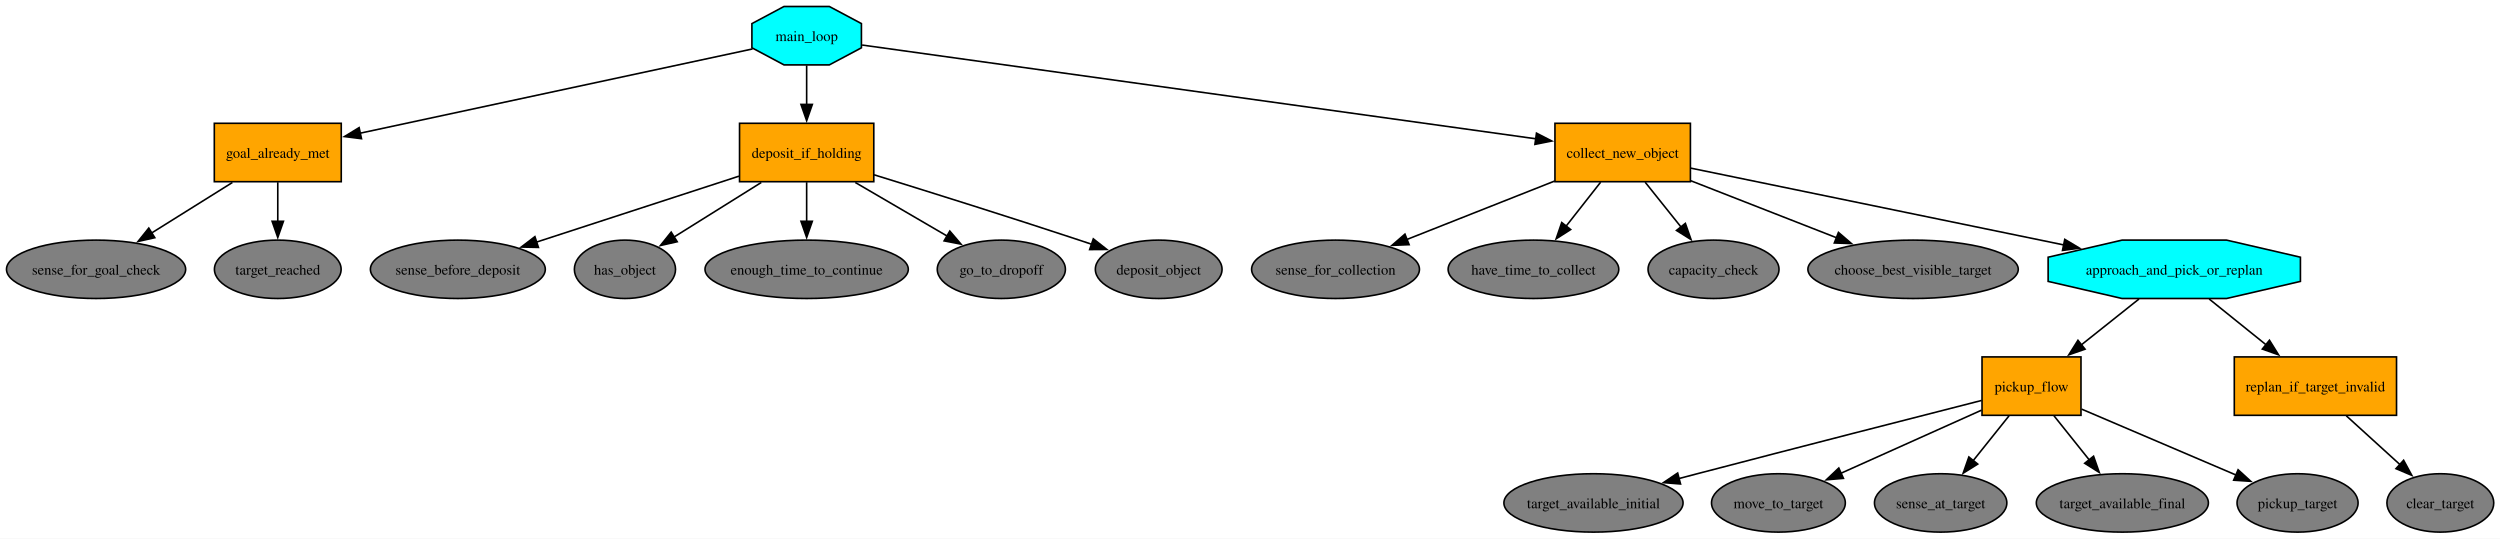
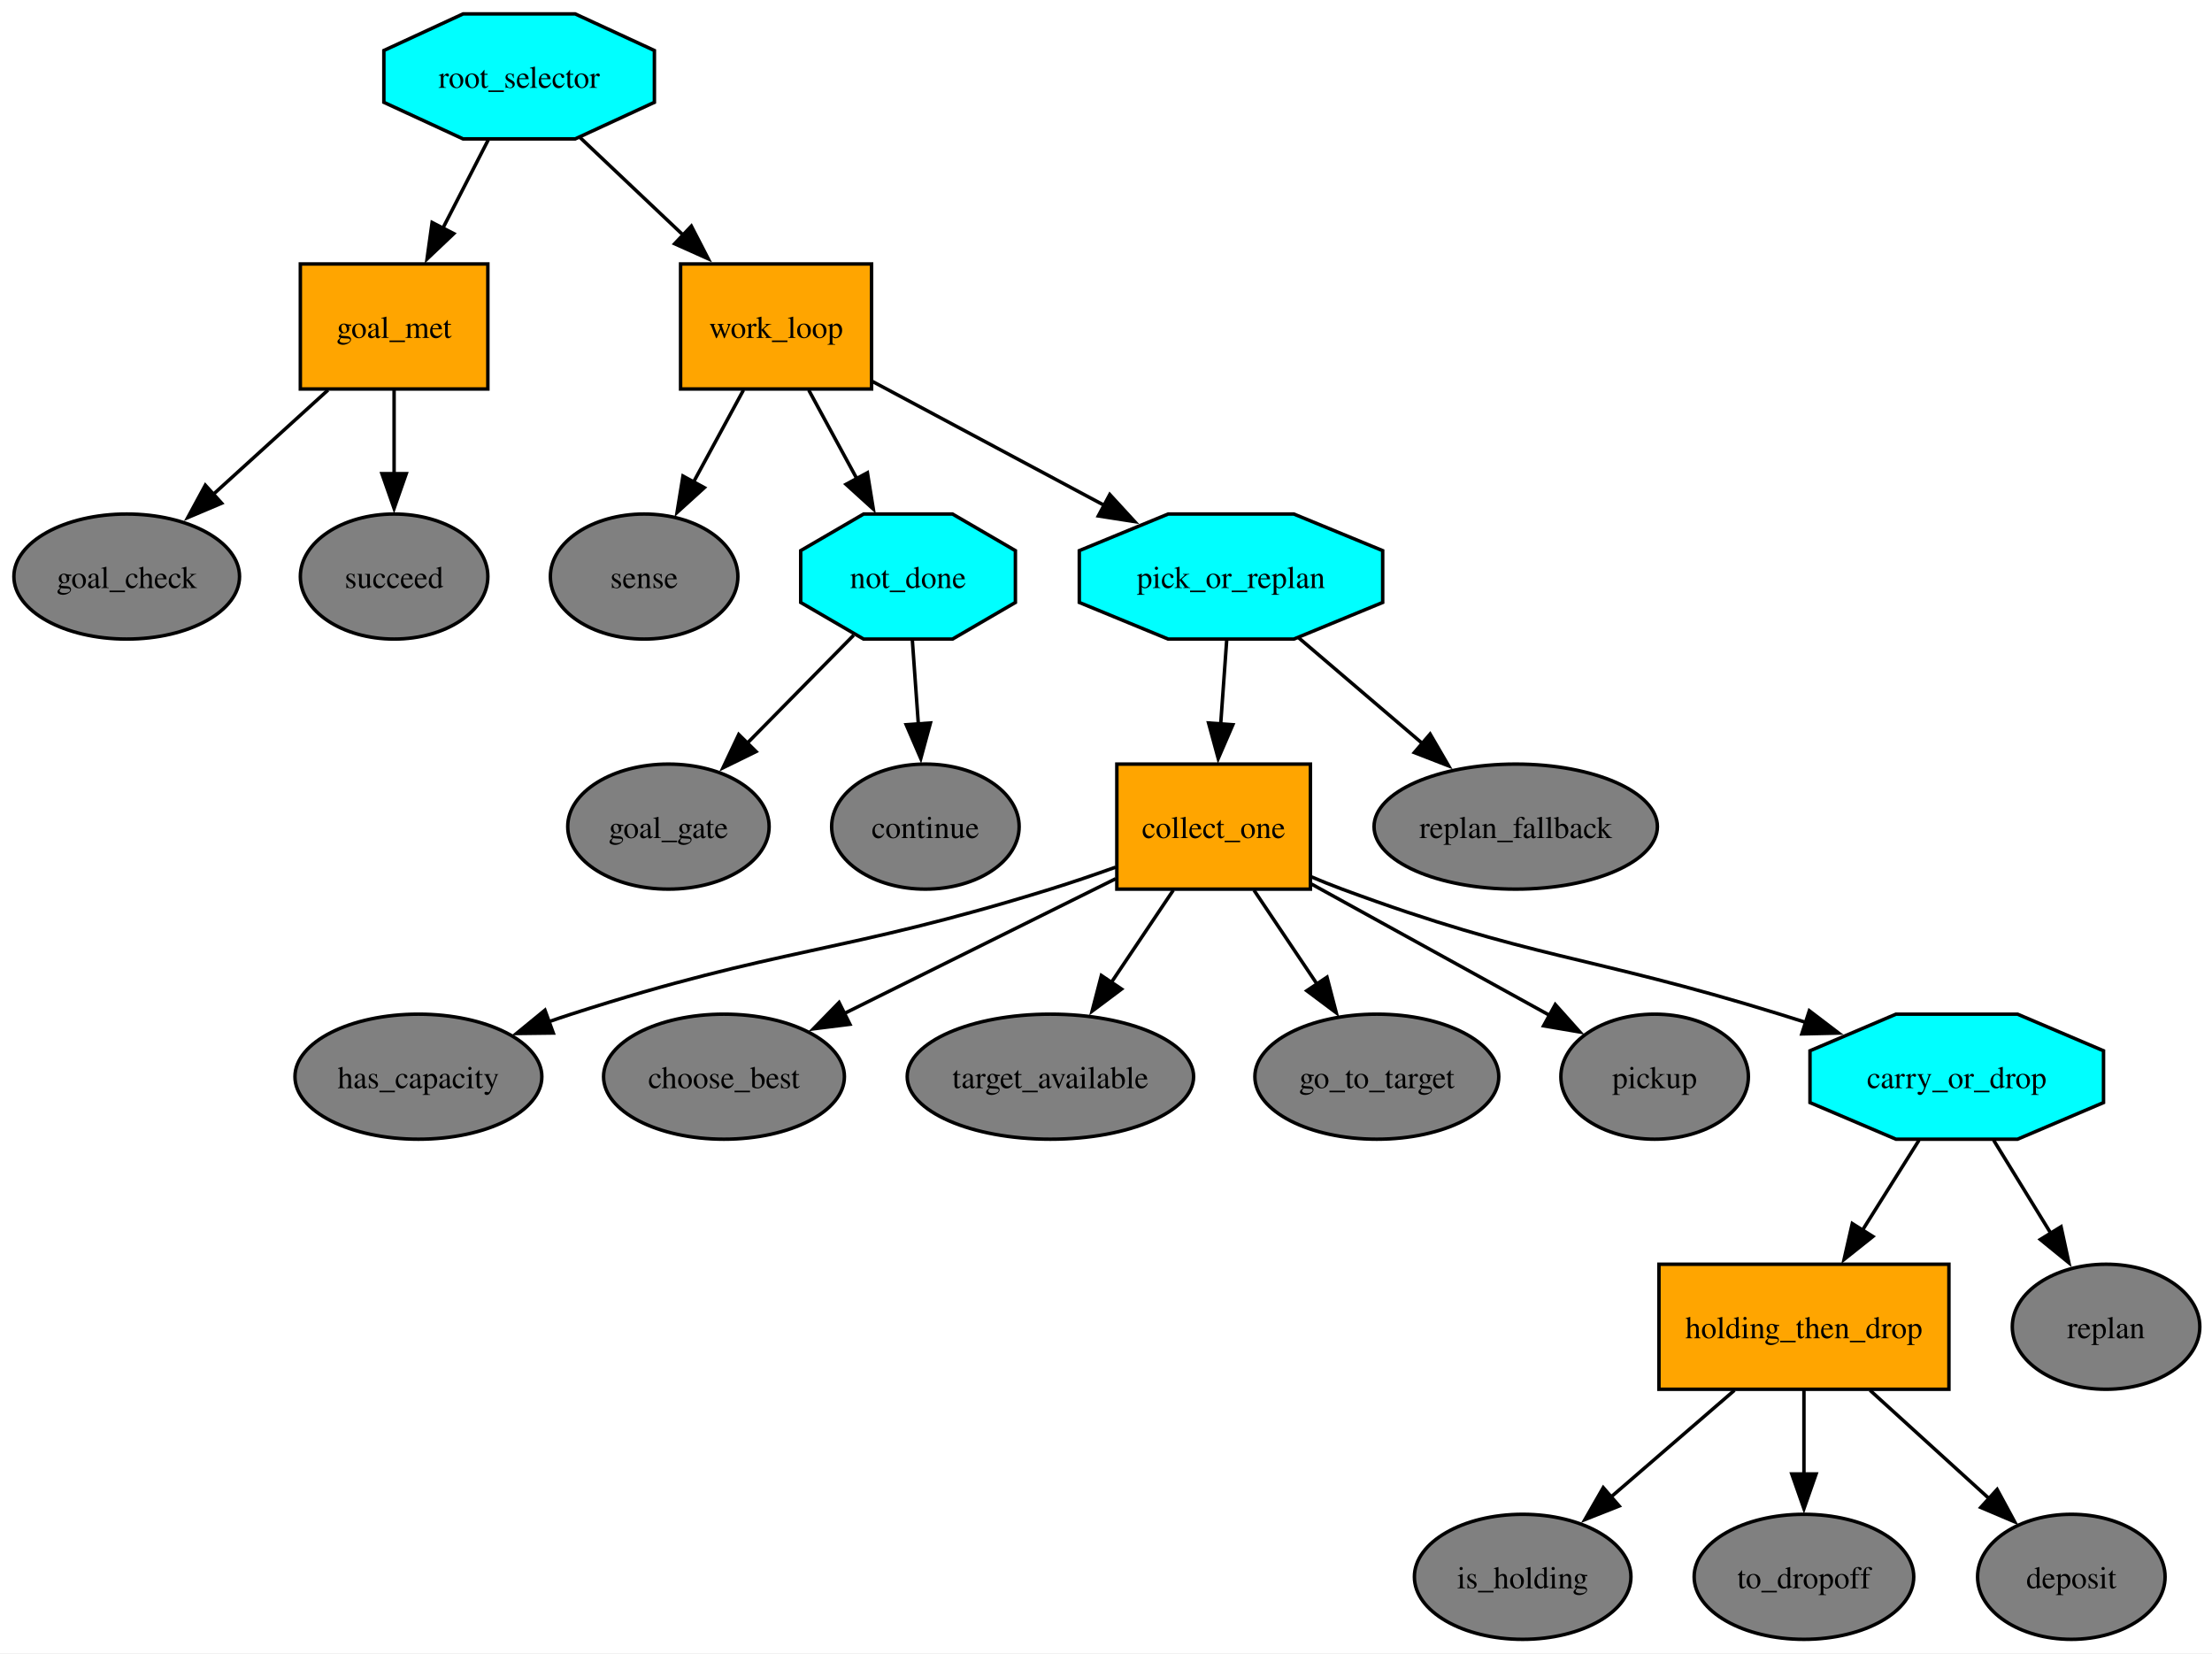
- <svg xmlns="http://www.w3.org/2000/svg" width="1541pt" height="332pt" viewBox="0.00 0.00 1541.00 332.00">
-   <g id="graph0" class="graph" transform="scale(1 1) rotate(0) translate(4 328)">
-     <polygon fill="white" stroke="none" points="-4,4 -4,-328 1537.16,-328 1537.16,4 -4,4" />
+ <svg xmlns="http://www.w3.org/2000/svg" width="637pt" height="476pt" viewBox="0.00 0.00 637.00 476.00">
+   <g id="graph0" class="graph" transform="scale(1 1) rotate(0) translate(4 472)">
+     <polygon fill="white" stroke="none" points="-4,4 -4,-472 633.49,-472 633.49,4 -4,4" />
    <g id="node1" class="node">
-       <polygon fill="cyan" stroke="black" points="526.98,-298.54 526.98,-313.46 507.21,-324 479.24,-324 459.47,-313.46 459.47,-298.54 479.24,-288 507.21,-288 526.98,-298.54" />
-       <text xml:space="preserve" text-anchor="middle" x="493.22" y="-302.7" font-family="Times,serif" font-size="9.00">main_loop</text>
+       <polygon fill="cyan" stroke="black" points="184.45,-442.54 184.45,-457.46 161.63,-468 129.36,-468 106.54,-457.46 106.54,-442.54 129.36,-432 161.63,-432 184.45,-442.54" />
+       <text xml:space="preserve" text-anchor="middle" x="145.49" y="-446.7" font-family="Times,serif" font-size="9.00">root_selector</text>
    </g>
    <g id="node2" class="node">
-       <polygon fill="orange" stroke="black" points="206.35,-252 128.1,-252 128.1,-216 206.35,-216 206.35,-252" />
-       <text xml:space="preserve" text-anchor="middle" x="167.22" y="-230.7" font-family="Times,serif" font-size="9.00">goal_already_met</text>
+       <polygon fill="orange" stroke="black" points="136.49,-396 82.49,-396 82.49,-360 136.49,-360 136.49,-396" />
+       <text xml:space="preserve" text-anchor="middle" x="109.49" y="-374.7" font-family="Times,serif" font-size="9.00">goal_met</text>
    </g>
    <g id="edge1" class="edge">
-       <path fill="none" stroke="black" d="M459.87,-297.84C402.65,-285.55 285.45,-260.39 218.02,-245.91" />
-       <polygon fill="black" stroke="black" points="218.83,-242.5 208.32,-243.82 217.36,-249.34 218.83,-242.5" />
+       <path fill="none" stroke="black" d="M136.59,-431.7C132.63,-423.98 127.86,-414.71 123.44,-406.11" />
+       <polygon fill="black" stroke="black" points="126.67,-404.74 118.98,-397.45 120.44,-407.94 126.67,-404.74" />
    </g>
    <g id="node5" class="node">
-       <polygon fill="orange" stroke="black" points="534.6,-252 451.85,-252 451.85,-216 534.6,-216 534.6,-252" />
-       <text xml:space="preserve" text-anchor="middle" x="493.22" y="-230.7" font-family="Times,serif" font-size="9.00">deposit_if_holding</text>
+       <polygon fill="orange" stroke="black" points="246.99,-396 191.99,-396 191.99,-360 246.99,-360 246.99,-396" />
+       <text xml:space="preserve" text-anchor="middle" x="219.49" y="-374.7" font-family="Times,serif" font-size="9.00">work_loop</text>
    </g>
    <g id="edge4" class="edge">
-       <path fill="none" stroke="black" d="M493.22,-287.7C493.22,-280.41 493.22,-271.73 493.22,-263.54" />
-       <polygon fill="black" stroke="black" points="496.72,-263.62 493.22,-253.62 489.72,-263.62 496.72,-263.62" />
+       <path fill="none" stroke="black" d="M163.03,-432.41C171.89,-424.03 182.83,-413.68 192.71,-404.33" />
+       <polygon fill="black" stroke="black" points="195.09,-406.9 199.95,-397.49 190.28,-401.82 195.09,-406.9" />
+     </g>
+     <g id="node3" class="node">
+       <ellipse fill="gray" stroke="black" cx="32.49" cy="-306" rx="32.49" ry="18" />
+       <text xml:space="preserve" text-anchor="middle" x="32.49" y="-302.7" font-family="Times,serif" font-size="9.00">goal_check</text>
+     </g>
+     <g id="edge2" class="edge">
+       <path fill="none" stroke="black" d="M90.46,-359.7C80.41,-350.56 67.96,-339.24 57.17,-329.44" />
+       <polygon fill="black" stroke="black" points="59.83,-327.12 50.08,-322.99 55.13,-332.3 59.83,-327.12" />
+     </g>
+     <g id="node4" class="node">
+       <ellipse fill="gray" stroke="black" cx="109.49" cy="-306" rx="27" ry="18" />
+       <text xml:space="preserve" text-anchor="middle" x="109.49" y="-302.7" font-family="Times,serif" font-size="9.00">succeed</text>
+     </g>
+     <g id="edge3" class="edge">
+       <path fill="none" stroke="black" d="M109.49,-359.7C109.49,-352.41 109.49,-343.73 109.49,-335.54" />
+       <polygon fill="black" stroke="black" points="112.99,-335.62 109.49,-325.62 105.99,-335.62 112.99,-335.62" />
+     </g>
+     <g id="node6" class="node">
+       <ellipse fill="gray" stroke="black" cx="181.49" cy="-306" rx="27" ry="18" />
+       <text xml:space="preserve" text-anchor="middle" x="181.49" y="-302.7" font-family="Times,serif" font-size="9.00">sense</text>
+     </g>
+     <g id="edge5" class="edge">
+       <path fill="none" stroke="black" d="M210.1,-359.7C205.74,-351.67 200.46,-341.95 195.64,-333.05" />
+       <polygon fill="black" stroke="black" points="198.83,-331.59 190.98,-324.47 192.68,-334.93 198.83,-331.59" />
+     </g>
+     <g id="node7" class="node">
+       <polygon fill="cyan" stroke="black" points="288.41,-298.54 288.41,-313.46 270.3,-324 244.69,-324 226.58,-313.46 226.58,-298.54 244.69,-288 270.3,-288 288.41,-298.54" />
+       <text xml:space="preserve" text-anchor="middle" x="257.49" y="-302.7" font-family="Times,serif" font-size="9.00">not_done</text>
+     </g>
+     <g id="edge6" class="edge">
+       <path fill="none" stroke="black" d="M228.89,-359.7C233.07,-351.98 238.11,-342.71 242.78,-334.11" />
+       <polygon fill="black" stroke="black" points="245.79,-335.89 247.49,-325.43 239.64,-332.55 245.79,-335.89" />
+     </g>
+     <g id="node10" class="node">
+       <polygon fill="cyan" stroke="black" points="394.18,-298.54 394.18,-313.46 368.59,-324 332.4,-324 306.81,-313.46 306.81,-298.54 332.4,-288 368.59,-288 394.18,-298.54" />
+       <text xml:space="preserve" text-anchor="middle" x="350.49" y="-302.7" font-family="Times,serif" font-size="9.00">pick_or_replan</text>
+     </g>
+     <g id="edge9" class="edge">
+       <path fill="none" stroke="black" d="M247.28,-362.15C266.77,-351.74 293.02,-337.71 314.17,-326.41" />
+       <polygon fill="black" stroke="black" points="315.59,-329.62 322.76,-321.82 312.29,-323.45 315.59,-329.62" />
+     </g>
+     <g id="node8" class="node">
+       <ellipse fill="gray" stroke="black" cx="188.49" cy="-234" rx="29" ry="18" />
+       <text xml:space="preserve" text-anchor="middle" x="188.49" y="-230.7" font-family="Times,serif" font-size="9.00">goal_gate</text>
+     </g>
+     <g id="edge7" class="edge">
+       <path fill="none" stroke="black" d="M241.84,-289.12C232.77,-279.91 221.19,-268.17 211.14,-257.97" />
+       <polygon fill="black" stroke="black" points="213.72,-255.61 204.21,-250.94 208.74,-260.52 213.72,-255.61" />
+     </g>
+     <g id="node9" class="node">
+       <ellipse fill="gray" stroke="black" cx="262.49" cy="-234" rx="27" ry="18" />
+       <text xml:space="preserve" text-anchor="middle" x="262.49" y="-230.7" font-family="Times,serif" font-size="9.00">continue</text>
+     </g>
+     <g id="edge8" class="edge">
+       <path fill="none" stroke="black" d="M258.73,-287.7C259.25,-280.41 259.87,-271.73 260.46,-263.54" />
+       <polygon fill="black" stroke="black" points="263.94,-263.84 261.16,-253.61 256.96,-263.34 263.94,-263.84" />
    </g>
    <g id="node11" class="node">
-       <polygon fill="orange" stroke="black" points="1037.97,-252 954.47,-252 954.47,-216 1037.97,-216 1037.97,-252" />
-       <text xml:space="preserve" text-anchor="middle" x="996.22" y="-230.7" font-family="Times,serif" font-size="9.00">collect_new_object</text>
+       <polygon fill="orange" stroke="black" points="373.37,-252 317.62,-252 317.62,-216 373.37,-216 373.37,-252" />
+       <text xml:space="preserve" text-anchor="middle" x="345.49" y="-230.7" font-family="Times,serif" font-size="9.00">collect_one</text>
    </g>
    <g id="edge10" class="edge">
-       <path fill="none" stroke="black" d="M527.4,-300.24C613.4,-288.28 839.26,-256.84 942.88,-242.42" />
-       <polygon fill="black" stroke="black" points="943.09,-245.93 952.51,-241.08 942.12,-239 943.09,-245.93" />
+       <path fill="none" stroke="black" d="M349.26,-287.7C348.74,-280.41 348.12,-271.73 347.53,-263.54" />
+       <polygon fill="black" stroke="black" points="351.03,-263.34 346.82,-253.61 344.04,-263.84 351.03,-263.34" />
    </g>
-     <g id="node3" class="node">
-       <ellipse fill="gray" stroke="black" cx="55.22" cy="-162" rx="55.22" ry="18" />
-       <text xml:space="preserve" text-anchor="middle" x="55.22" y="-158.7" font-family="Times,serif" font-size="9.00">sense_for_goal_check</text>
+     <g id="node23" class="node">
+       <ellipse fill="gray" stroke="black" cx="432.49" cy="-234" rx="40.8" ry="18" />
+       <text xml:space="preserve" text-anchor="middle" x="432.49" y="-230.7" font-family="Times,serif" font-size="9.00">replan_fallback</text>
    </g>
-     <g id="edge2" class="edge">
-       <path fill="none" stroke="black" d="M139.25,-215.52C124.12,-206.06 105.31,-194.3 89.33,-184.31" />
-       <polygon fill="black" stroke="black" points="91.42,-181.49 81.08,-179.16 87.71,-187.43 91.42,-181.49" />
-     </g>
-     <g id="node4" class="node">
-       <ellipse fill="gray" stroke="black" cx="167.22" cy="-162" rx="39.05" ry="18" />
-       <text xml:space="preserve" text-anchor="middle" x="167.22" y="-158.7" font-family="Times,serif" font-size="9.00">target_reached</text>
-     </g>
-     <g id="edge3" class="edge">
-       <path fill="none" stroke="black" d="M167.22,-215.7C167.22,-208.41 167.22,-199.73 167.22,-191.54" />
-       <polygon fill="black" stroke="black" points="170.72,-191.62 167.22,-181.62 163.72,-191.62 170.72,-191.62" />
-     </g>
-     <g id="node6" class="node">
-       <ellipse fill="gray" stroke="black" cx="278.22" cy="-162" rx="53.91" ry="18" />
-       <text xml:space="preserve" text-anchor="middle" x="278.22" y="-158.7" font-family="Times,serif" font-size="9.00">sense_before_deposit</text>
-     </g>
-     <g id="edge5" class="edge">
-       <path fill="none" stroke="black" d="M451.52,-219.42C415.73,-207.77 364.13,-190.97 326.55,-178.73" />
-       <polygon fill="black" stroke="black" points="327.89,-175.49 317.3,-175.72 325.72,-182.15 327.89,-175.49" />
-     </g>
-     <g id="node7" class="node">
-       <ellipse fill="gray" stroke="black" cx="381.22" cy="-162" rx="31.18" ry="18" />
-       <text xml:space="preserve" text-anchor="middle" x="381.22" y="-158.7" font-family="Times,serif" font-size="9.00">has_object</text>
-     </g>
-     <g id="edge6" class="edge">
-       <path fill="none" stroke="black" d="M465.25,-215.52C448.79,-205.23 427.97,-192.21 411.17,-181.72" />
-       <polygon fill="black" stroke="black" points="413.43,-179 403.09,-176.67 409.72,-184.93 413.43,-179" />
-     </g>
-     <g id="node8" class="node">
-       <ellipse fill="gray" stroke="black" cx="493.22" cy="-162" rx="62.66" ry="18" />
-       <text xml:space="preserve" text-anchor="middle" x="493.22" y="-158.7" font-family="Times,serif" font-size="9.00">enough_time_to_continue</text>
-     </g>
-     <g id="edge7" class="edge">
-       <path fill="none" stroke="black" d="M493.22,-215.7C493.22,-208.41 493.22,-199.73 493.22,-191.54" />
-       <polygon fill="black" stroke="black" points="496.72,-191.62 493.22,-181.62 489.72,-191.62 496.72,-191.62" />
-     </g>
-     <g id="node9" class="node">
-       <ellipse fill="gray" stroke="black" cx="613.22" cy="-162" rx="39.49" ry="18" />
-       <text xml:space="preserve" text-anchor="middle" x="613.22" y="-158.7" font-family="Times,serif" font-size="9.00">go_to_dropoff</text>
-     </g>
-     <g id="edge8" class="edge">
-       <path fill="none" stroke="black" d="M523.2,-215.52C540.37,-205.5 561.97,-192.9 579.71,-182.55" />
-       <polygon fill="black" stroke="black" points="581.46,-185.58 588.34,-177.52 577.94,-179.53 581.46,-185.58" />
-     </g>
-     <g id="node10" class="node">
-       <ellipse fill="gray" stroke="black" cx="710.22" cy="-162" rx="39.05" ry="18" />
-       <text xml:space="preserve" text-anchor="middle" x="710.22" y="-158.7" font-family="Times,serif" font-size="9.00">deposit_object</text>
-     </g>
-     <g id="edge9" class="edge">
-       <path fill="none" stroke="black" d="M534.75,-220.26C568.82,-209.72 618.26,-194.23 661.22,-180 663.75,-179.16 666.34,-178.29 668.96,-177.41" />
-       <polygon fill="black" stroke="black" points="669.92,-180.78 678.26,-174.23 667.66,-174.16 669.92,-180.78" />
+     <g id="edge22" class="edge">
+       <path fill="none" stroke="black" d="M369.93,-288.41C380.64,-279.26 394.11,-267.76 405.8,-257.78" />
+       <polygon fill="black" stroke="black" points="407.84,-260.65 413.17,-251.49 403.29,-255.32 407.84,-260.65" />
    </g>
    <g id="node12" class="node">
-       <ellipse fill="gray" stroke="black" cx="819.22" cy="-162" rx="51.73" ry="18" />
-       <text xml:space="preserve" text-anchor="middle" x="819.22" y="-158.7" font-family="Times,serif" font-size="9.00">sense_for_collection</text>
+       <ellipse fill="gray" stroke="black" cx="116.49" cy="-162" rx="35.55" ry="18" />
+       <text xml:space="preserve" text-anchor="middle" x="116.49" y="-158.7" font-family="Times,serif" font-size="9.00">has_capacity</text>
    </g>
    <g id="edge11" class="edge">
-       <path fill="none" stroke="black" d="M954.28,-216.41C926.84,-205.56 891.06,-191.41 863.22,-180.4" />
-       <polygon fill="black" stroke="black" points="864.59,-177.18 854,-176.75 862.01,-183.69 864.59,-177.18" />
+       <path fill="none" stroke="black" d="M317.3,-222.33C311.14,-220.13 304.63,-217.9 298.49,-216 237.96,-197.2 220.82,-199.45 160.49,-180 158.39,-179.32 156.24,-178.6 154.08,-177.84" />
+       <polygon fill="black" stroke="black" points="155.33,-174.57 144.74,-174.44 152.93,-181.15 155.33,-174.57" />
    </g>
    <g id="node13" class="node">
-       <ellipse fill="gray" stroke="black" cx="941.22" cy="-162" rx="52.6" ry="18" />
-       <text xml:space="preserve" text-anchor="middle" x="941.22" y="-158.7" font-family="Times,serif" font-size="9.00">have_time_to_collect</text>
+       <ellipse fill="gray" stroke="black" cx="204.49" cy="-162" rx="34.68" ry="18" />
+       <text xml:space="preserve" text-anchor="middle" x="204.49" y="-158.7" font-family="Times,serif" font-size="9.00">choose_best</text>
    </g>
    <g id="edge12" class="edge">
-       <path fill="none" stroke="black" d="M982.63,-215.7C976.21,-207.52 968.41,-197.6 961.33,-188.58" />
-       <polygon fill="black" stroke="black" points="964.15,-186.51 955.22,-180.81 958.65,-190.84 964.15,-186.51" />
+       <path fill="none" stroke="black" d="M317.3,-219C294.76,-207.81 263.06,-192.07 239,-180.13" />
+       <polygon fill="black" stroke="black" points="240.75,-177.09 230.23,-175.78 237.63,-183.36 240.75,-177.09" />
    </g>
    <g id="node14" class="node">
-       <ellipse fill="gray" stroke="black" cx="1052.22" cy="-162" rx="40.36" ry="18" />
-       <text xml:space="preserve" text-anchor="middle" x="1052.22" y="-158.7" font-family="Times,serif" font-size="9.00">capacity_check</text>
+       <ellipse fill="gray" stroke="black" cx="298.49" cy="-162" rx="41.24" ry="18" />
+       <text xml:space="preserve" text-anchor="middle" x="298.49" y="-158.7" font-family="Times,serif" font-size="9.00">target_available</text>
    </g>
    <g id="edge13" class="edge">
-       <path fill="none" stroke="black" d="M1010.07,-215.7C1016.77,-207.32 1024.95,-197.1 1032.31,-187.9" />
-       <polygon fill="black" stroke="black" points="1034.85,-190.32 1038.36,-180.33 1029.38,-185.95 1034.85,-190.32" />
+       <path fill="none" stroke="black" d="M333.88,-215.7C328.5,-207.7 322.01,-198.02 316.05,-189.15" />
+       <polygon fill="black" stroke="black" points="318.98,-187.23 310.5,-180.88 313.17,-191.13 318.98,-187.23" />
    </g>
    <g id="node15" class="node">
-       <ellipse fill="gray" stroke="black" cx="1175.22" cy="-162" rx="64.84" ry="18" />
-       <text xml:space="preserve" text-anchor="middle" x="1175.22" y="-158.7" font-family="Times,serif" font-size="9.00">choose_best_visible_target</text>
+       <ellipse fill="gray" stroke="black" cx="392.49" cy="-162" rx="35.12" ry="18" />
+       <text xml:space="preserve" text-anchor="middle" x="392.49" y="-158.7" font-family="Times,serif" font-size="9.00">go_to_target</text>
    </g>
    <g id="edge14" class="edge">
-       <path fill="none" stroke="black" d="M1038.19,-216.59C1065.1,-206.06 1100.09,-192.38 1127.98,-181.48" />
-       <polygon fill="black" stroke="black" points="1129.22,-184.75 1137.26,-177.85 1126.67,-178.23 1129.22,-184.75" />
+       <path fill="none" stroke="black" d="M357.11,-215.7C362.62,-207.49 369.31,-197.52 375.39,-188.48" />
+       <polygon fill="black" stroke="black" points="378.14,-190.65 380.81,-180.4 372.33,-186.75 378.14,-190.65" />
    </g>
    <g id="node16" class="node">
-       <polygon fill="cyan" stroke="black" points="1413.98,-154.54 1413.98,-169.46 1368.43,-180 1304.02,-180 1258.47,-169.46 1258.47,-154.54 1304.02,-144 1368.43,-144 1413.98,-154.54" />
-       <text xml:space="preserve" text-anchor="middle" x="1336.22" y="-158.7" font-family="Times,serif" font-size="9.00">approach_and_pick_or_replan</text>
+       <ellipse fill="gray" stroke="black" cx="472.49" cy="-162" rx="27" ry="18" />
+       <text xml:space="preserve" text-anchor="middle" x="472.49" y="-158.7" font-family="Times,serif" font-size="9.00">pickup</text>
    </g>
    <g id="edge15" class="edge">
-       <path fill="none" stroke="black" d="M1038.26,-224.35C1095.73,-212.51 1199.53,-191.14 1268.17,-177.01" />
-       <polygon fill="black" stroke="black" points="1268.72,-180.47 1277.81,-175.03 1267.31,-173.62 1268.72,-180.47" />
+       <path fill="none" stroke="black" d="M373.68,-217.46C394.06,-206.23 421.55,-191.08 442.37,-179.6" />
+       <polygon fill="black" stroke="black" points="443.88,-182.77 450.95,-174.87 440.51,-176.64 443.88,-182.77" />
    </g>
    <g id="node17" class="node">
-       <polygon fill="orange" stroke="black" points="1278.72,-108 1217.72,-108 1217.72,-72 1278.72,-72 1278.72,-108" />
-       <text xml:space="preserve" text-anchor="middle" x="1248.22" y="-86.7" font-family="Times,serif" font-size="9.00">pickup_flow</text>
+       <polygon fill="cyan" stroke="black" points="601.76,-154.54 601.76,-169.46 577,-180 541.99,-180 517.23,-169.46 517.23,-154.54 541.99,-144 577,-144 601.76,-154.54" />
+       <text xml:space="preserve" text-anchor="middle" x="559.49" y="-158.7" font-family="Times,serif" font-size="9.00">carry_or_drop</text>
    </g>
    <g id="edge16" class="edge">
-       <path fill="none" stroke="black" d="M1314.47,-143.7C1303.79,-135.2 1290.73,-124.81 1279.04,-115.51" />
-       <polygon fill="black" stroke="black" points="1281.22,-112.78 1271.22,-109.29 1276.86,-118.25 1281.22,-112.78" />
-     </g>
-     <g id="node23" class="node">
-       <polygon fill="orange" stroke="black" points="1473.22,-108 1373.22,-108 1373.22,-72 1473.22,-72 1473.22,-108" />
-       <text xml:space="preserve" text-anchor="middle" x="1423.22" y="-86.7" font-family="Times,serif" font-size="9.00">replan_if_target_invalid</text>
-     </g>
-     <g id="edge22" class="edge">
-       <path fill="none" stroke="black" d="M1357.73,-143.7C1368.29,-135.2 1381.2,-124.81 1392.76,-115.51" />
-       <polygon fill="black" stroke="black" points="1394.89,-118.29 1400.49,-109.3 1390.5,-112.84 1394.89,-118.29" />
+       <path fill="none" stroke="black" d="M373.59,-219.56C376.57,-218.29 379.58,-217.08 382.49,-216 437.11,-195.78 452.85,-197.21 508.49,-180 511.01,-179.22 513.6,-178.41 516.2,-177.57" />
+       <polygon fill="black" stroke="black" points="517.04,-180.98 525.47,-174.56 514.88,-174.32 517.04,-180.98" />
    </g>
    <g id="node18" class="node">
-       <ellipse fill="gray" stroke="black" cx="978.22" cy="-18" rx="55.22" ry="18" />
-       <text xml:space="preserve" text-anchor="middle" x="978.22" y="-14.7" font-family="Times,serif" font-size="9.00">target_available_initial</text>
+       <polygon fill="orange" stroke="black" points="557.24,-108 473.74,-108 473.74,-72 557.24,-72 557.24,-108" />
+       <text xml:space="preserve" text-anchor="middle" x="515.49" y="-86.7" font-family="Times,serif" font-size="9.00">holding_then_drop</text>
    </g>
    <g id="edge17" class="edge">
-       <path fill="none" stroke="black" d="M1217.49,-81.17C1177.22,-70.9 1104.39,-52.25 1042.22,-36 1038.5,-35.03 1034.65,-34.01 1030.77,-32.99" />
-       <polygon fill="black" stroke="black" points="1031.89,-29.67 1021.33,-30.5 1030.11,-36.44 1031.89,-29.67" />
+       <path fill="none" stroke="black" d="M548.62,-143.7C543.72,-135.9 537.81,-126.51 532.36,-117.83" />
+       <polygon fill="black" stroke="black" points="535.34,-115.99 527.05,-109.39 529.41,-119.71 535.34,-115.99" />
+     </g>
+     <g id="node22" class="node">
+       <ellipse fill="gray" stroke="black" cx="602.49" cy="-90" rx="27" ry="18" />
+       <text xml:space="preserve" text-anchor="middle" x="602.49" y="-86.7" font-family="Times,serif" font-size="9.00">replan</text>
+     </g>
+     <g id="edge21" class="edge">
+       <path fill="none" stroke="black" d="M570.12,-143.7C575.11,-135.58 581.16,-125.74 586.67,-116.76" />
+       <polygon fill="black" stroke="black" points="589.53,-118.79 591.78,-108.43 583.57,-115.12 589.53,-118.79" />
    </g>
    <g id="node19" class="node">
-       <ellipse fill="gray" stroke="black" cx="1092.22" cy="-18" rx="41.24" ry="18" />
-       <text xml:space="preserve" text-anchor="middle" x="1092.22" y="-14.7" font-family="Times,serif" font-size="9.00">move_to_target</text>
+       <ellipse fill="gray" stroke="black" cx="434.49" cy="-18" rx="31.18" ry="18" />
+       <text xml:space="preserve" text-anchor="middle" x="434.49" y="-14.7" font-family="Times,serif" font-size="9.00">is_holding</text>
    </g>
    <g id="edge18" class="edge">
-       <path fill="none" stroke="black" d="M1217.4,-75.17C1192.48,-63.98 1157.25,-48.18 1130.51,-36.18" />
-       <polygon fill="black" stroke="black" points="1132.3,-33.14 1121.74,-32.24 1129.43,-39.53 1132.3,-33.14" />
+       <path fill="none" stroke="black" d="M495.47,-71.7C484.75,-62.43 471.43,-50.92 459.98,-41.03" />
+       <polygon fill="black" stroke="black" points="462.28,-38.39 452.43,-34.5 457.7,-43.68 462.28,-38.39" />
    </g>
    <g id="node20" class="node">
-       <ellipse fill="gray" stroke="black" cx="1192.22" cy="-18" rx="40.8" ry="18" />
-       <text xml:space="preserve" text-anchor="middle" x="1192.22" y="-14.7" font-family="Times,serif" font-size="9.00">sense_at_target</text>
+       <ellipse fill="gray" stroke="black" cx="515.49" cy="-18" rx="31.62" ry="18" />
+       <text xml:space="preserve" text-anchor="middle" x="515.49" y="-14.7" font-family="Times,serif" font-size="9.00">to_dropoff</text>
    </g>
    <g id="edge19" class="edge">
-       <path fill="none" stroke="black" d="M1234.38,-71.7C1227.68,-63.32 1219.5,-53.1 1212.14,-43.9" />
-       <polygon fill="black" stroke="black" points="1215.07,-41.95 1206.09,-36.33 1209.6,-46.32 1215.07,-41.95" />
+       <path fill="none" stroke="black" d="M515.49,-71.7C515.49,-64.41 515.49,-55.73 515.49,-47.54" />
+       <polygon fill="black" stroke="black" points="518.99,-47.62 515.49,-37.62 511.99,-47.62 518.99,-47.62" />
    </g>
    <g id="node21" class="node">
-       <ellipse fill="gray" stroke="black" cx="1304.22" cy="-18" rx="53.04" ry="18" />
-       <text xml:space="preserve" text-anchor="middle" x="1304.22" y="-14.7" font-family="Times,serif" font-size="9.00">target_available_final</text>
+       <ellipse fill="gray" stroke="black" cx="592.49" cy="-18" rx="27" ry="18" />
+       <text xml:space="preserve" text-anchor="middle" x="592.49" y="-14.7" font-family="Times,serif" font-size="9.00">deposit</text>
    </g>
    <g id="edge20" class="edge">
-       <path fill="none" stroke="black" d="M1262.07,-71.7C1268.61,-63.52 1276.54,-53.6 1283.76,-44.58" />
-       <polygon fill="black" stroke="black" points="1286.47,-46.8 1289.98,-36.8 1281,-42.43 1286.47,-46.8" />
-     </g>
-     <g id="node22" class="node">
-       <ellipse fill="gray" stroke="black" cx="1412.22" cy="-18" rx="37.3" ry="18" />
-       <text xml:space="preserve" text-anchor="middle" x="1412.22" y="-14.7" font-family="Times,serif" font-size="9.00">pickup_target</text>
-     </g>
-     <g id="edge21" class="edge">
-       <path fill="none" stroke="black" d="M1279.07,-75.83C1306.06,-64.31 1345.35,-47.54 1374.26,-35.2" />
-       <polygon fill="black" stroke="black" points="1375.57,-38.45 1383.39,-31.31 1372.82,-32.01 1375.57,-38.45" />
-     </g>
-     <g id="node24" class="node">
-       <ellipse fill="gray" stroke="black" cx="1500.22" cy="-18" rx="32.93" ry="18" />
-       <text xml:space="preserve" text-anchor="middle" x="1500.22" y="-14.7" font-family="Times,serif" font-size="9.00">clear_target</text>
-     </g>
-     <g id="edge23" class="edge">
-       <path fill="none" stroke="black" d="M1442.26,-71.7C1452.31,-62.56 1464.76,-51.24 1475.54,-41.44" />
-       <polygon fill="black" stroke="black" points="1477.59,-44.3 1482.64,-34.99 1472.88,-39.12 1477.59,-44.3" />
+       <path fill="none" stroke="black" d="M534.53,-71.7C544.93,-62.24 557.9,-50.45 568.94,-40.41" />
+       <polygon fill="black" stroke="black" points="571.12,-43.16 576.17,-33.84 566.41,-37.98 571.12,-43.16" />
    </g>
  </g>
</svg>
